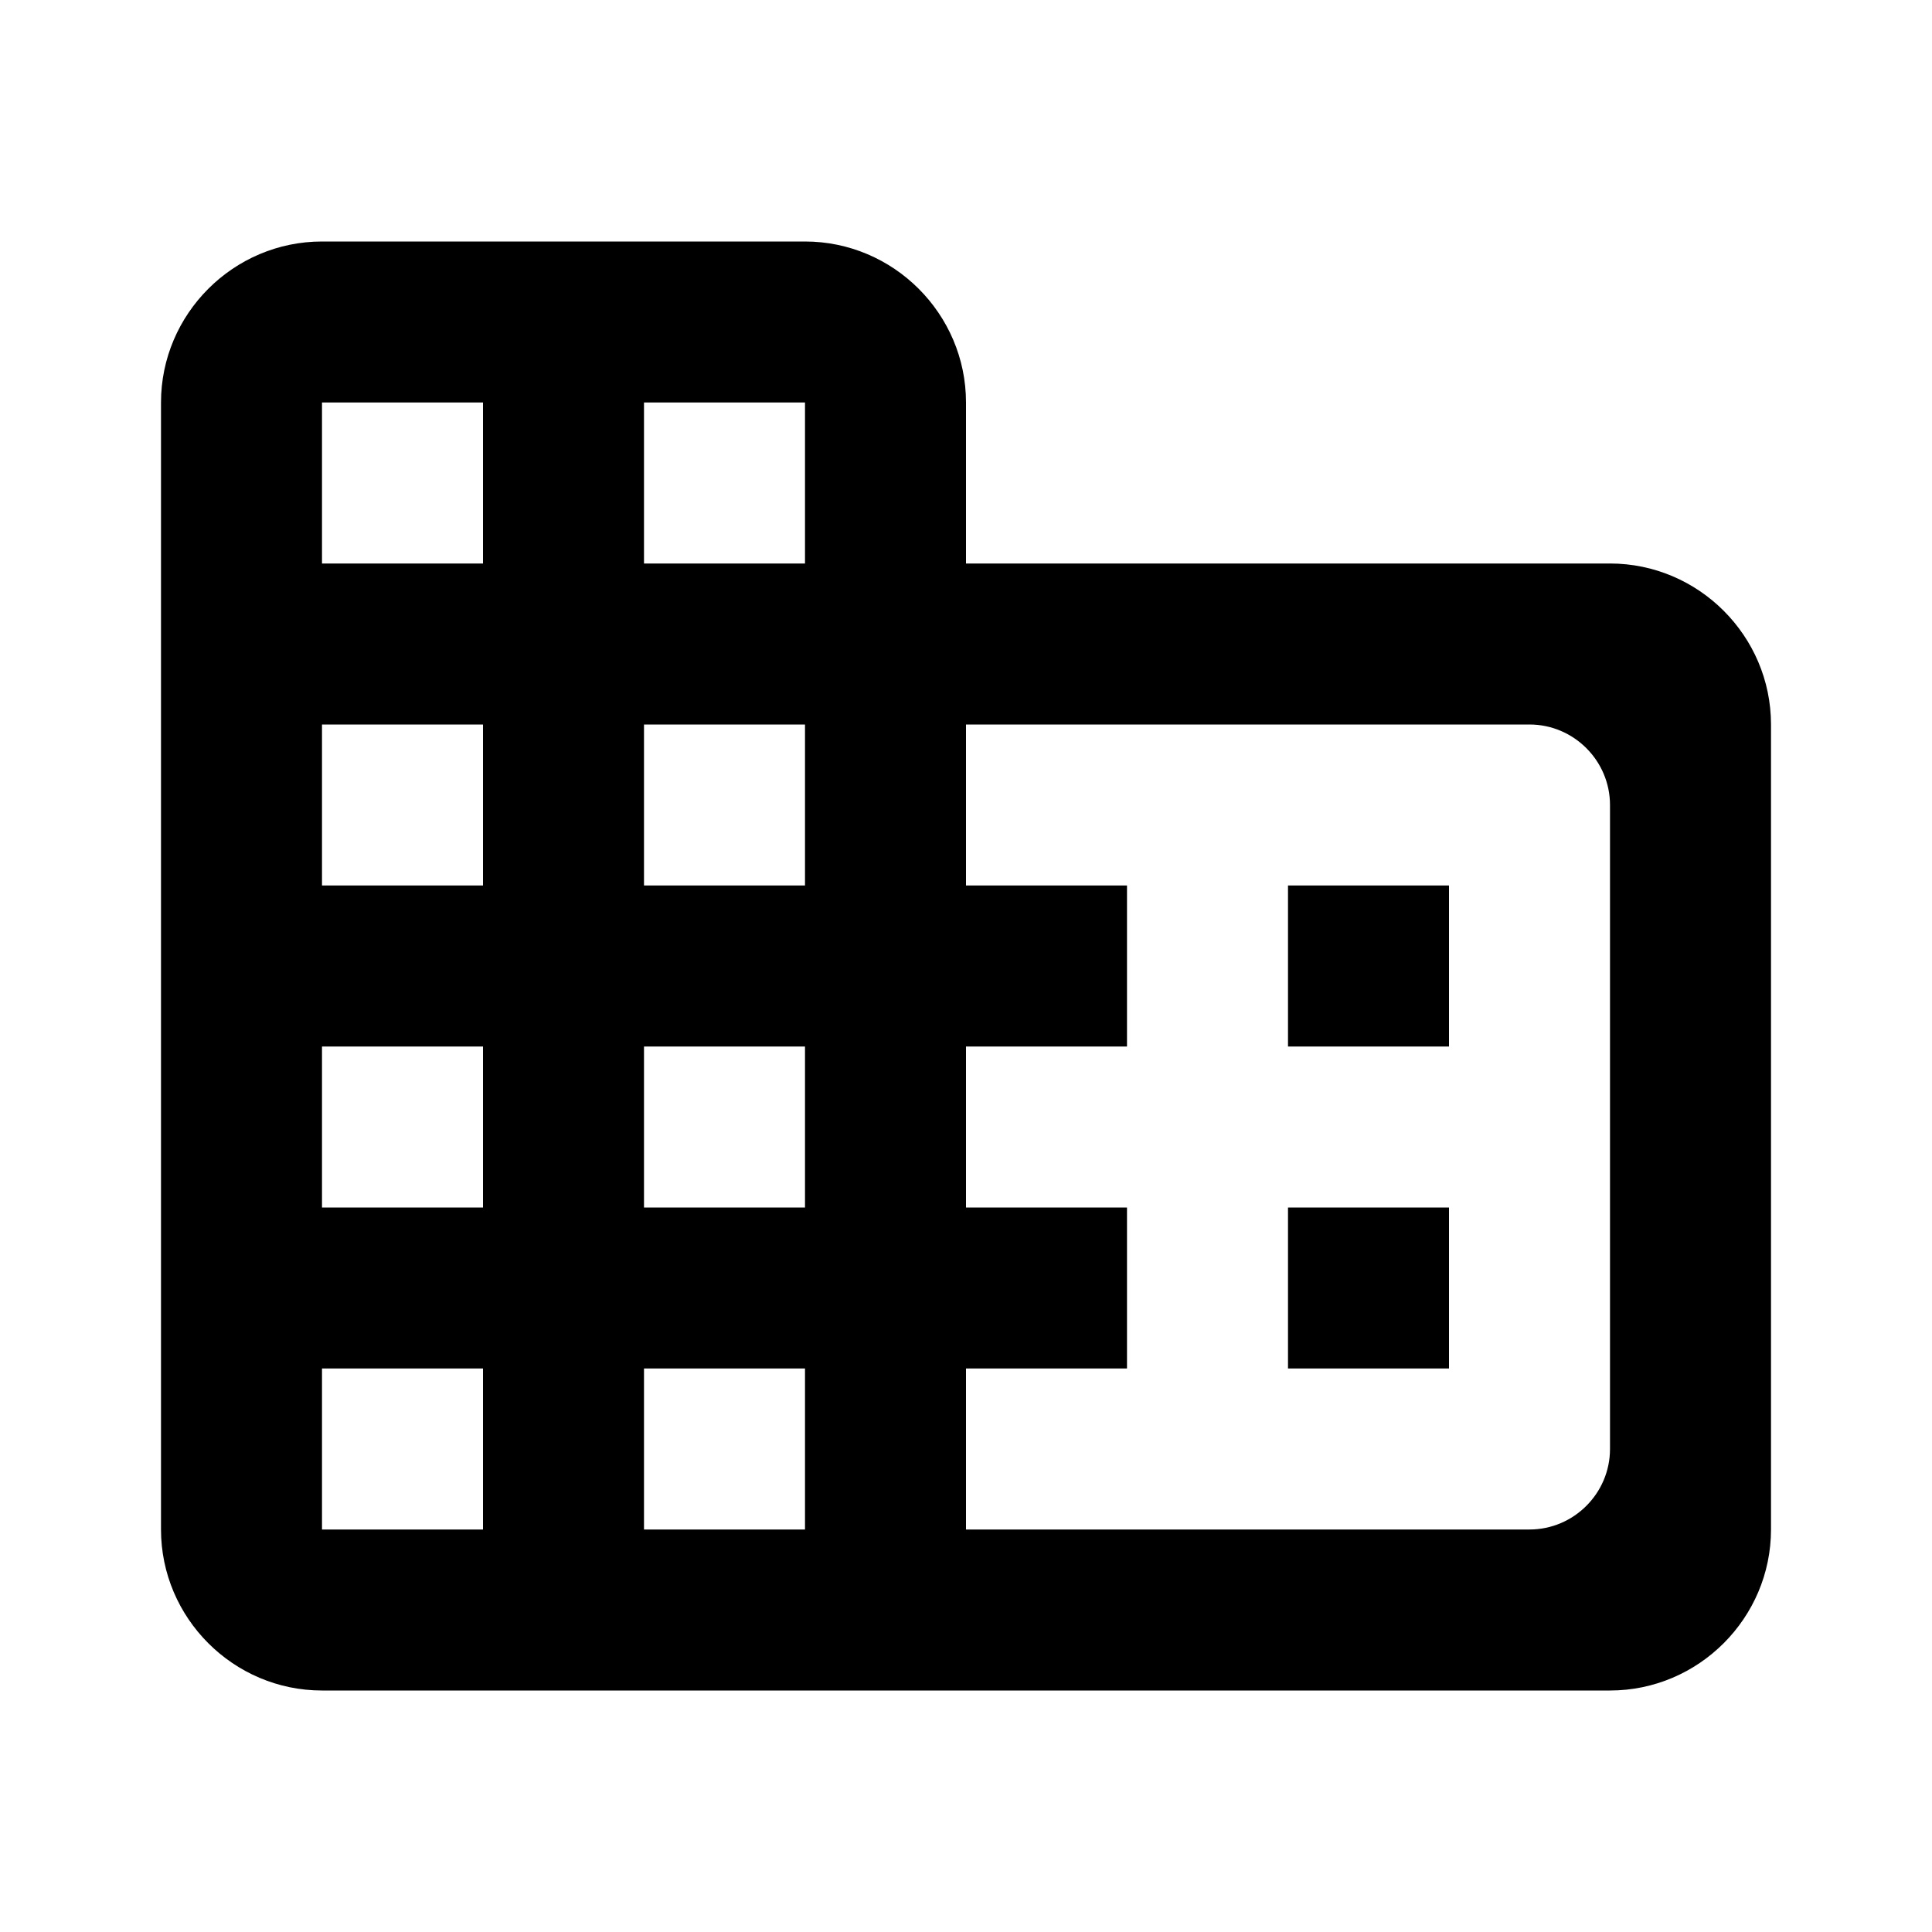
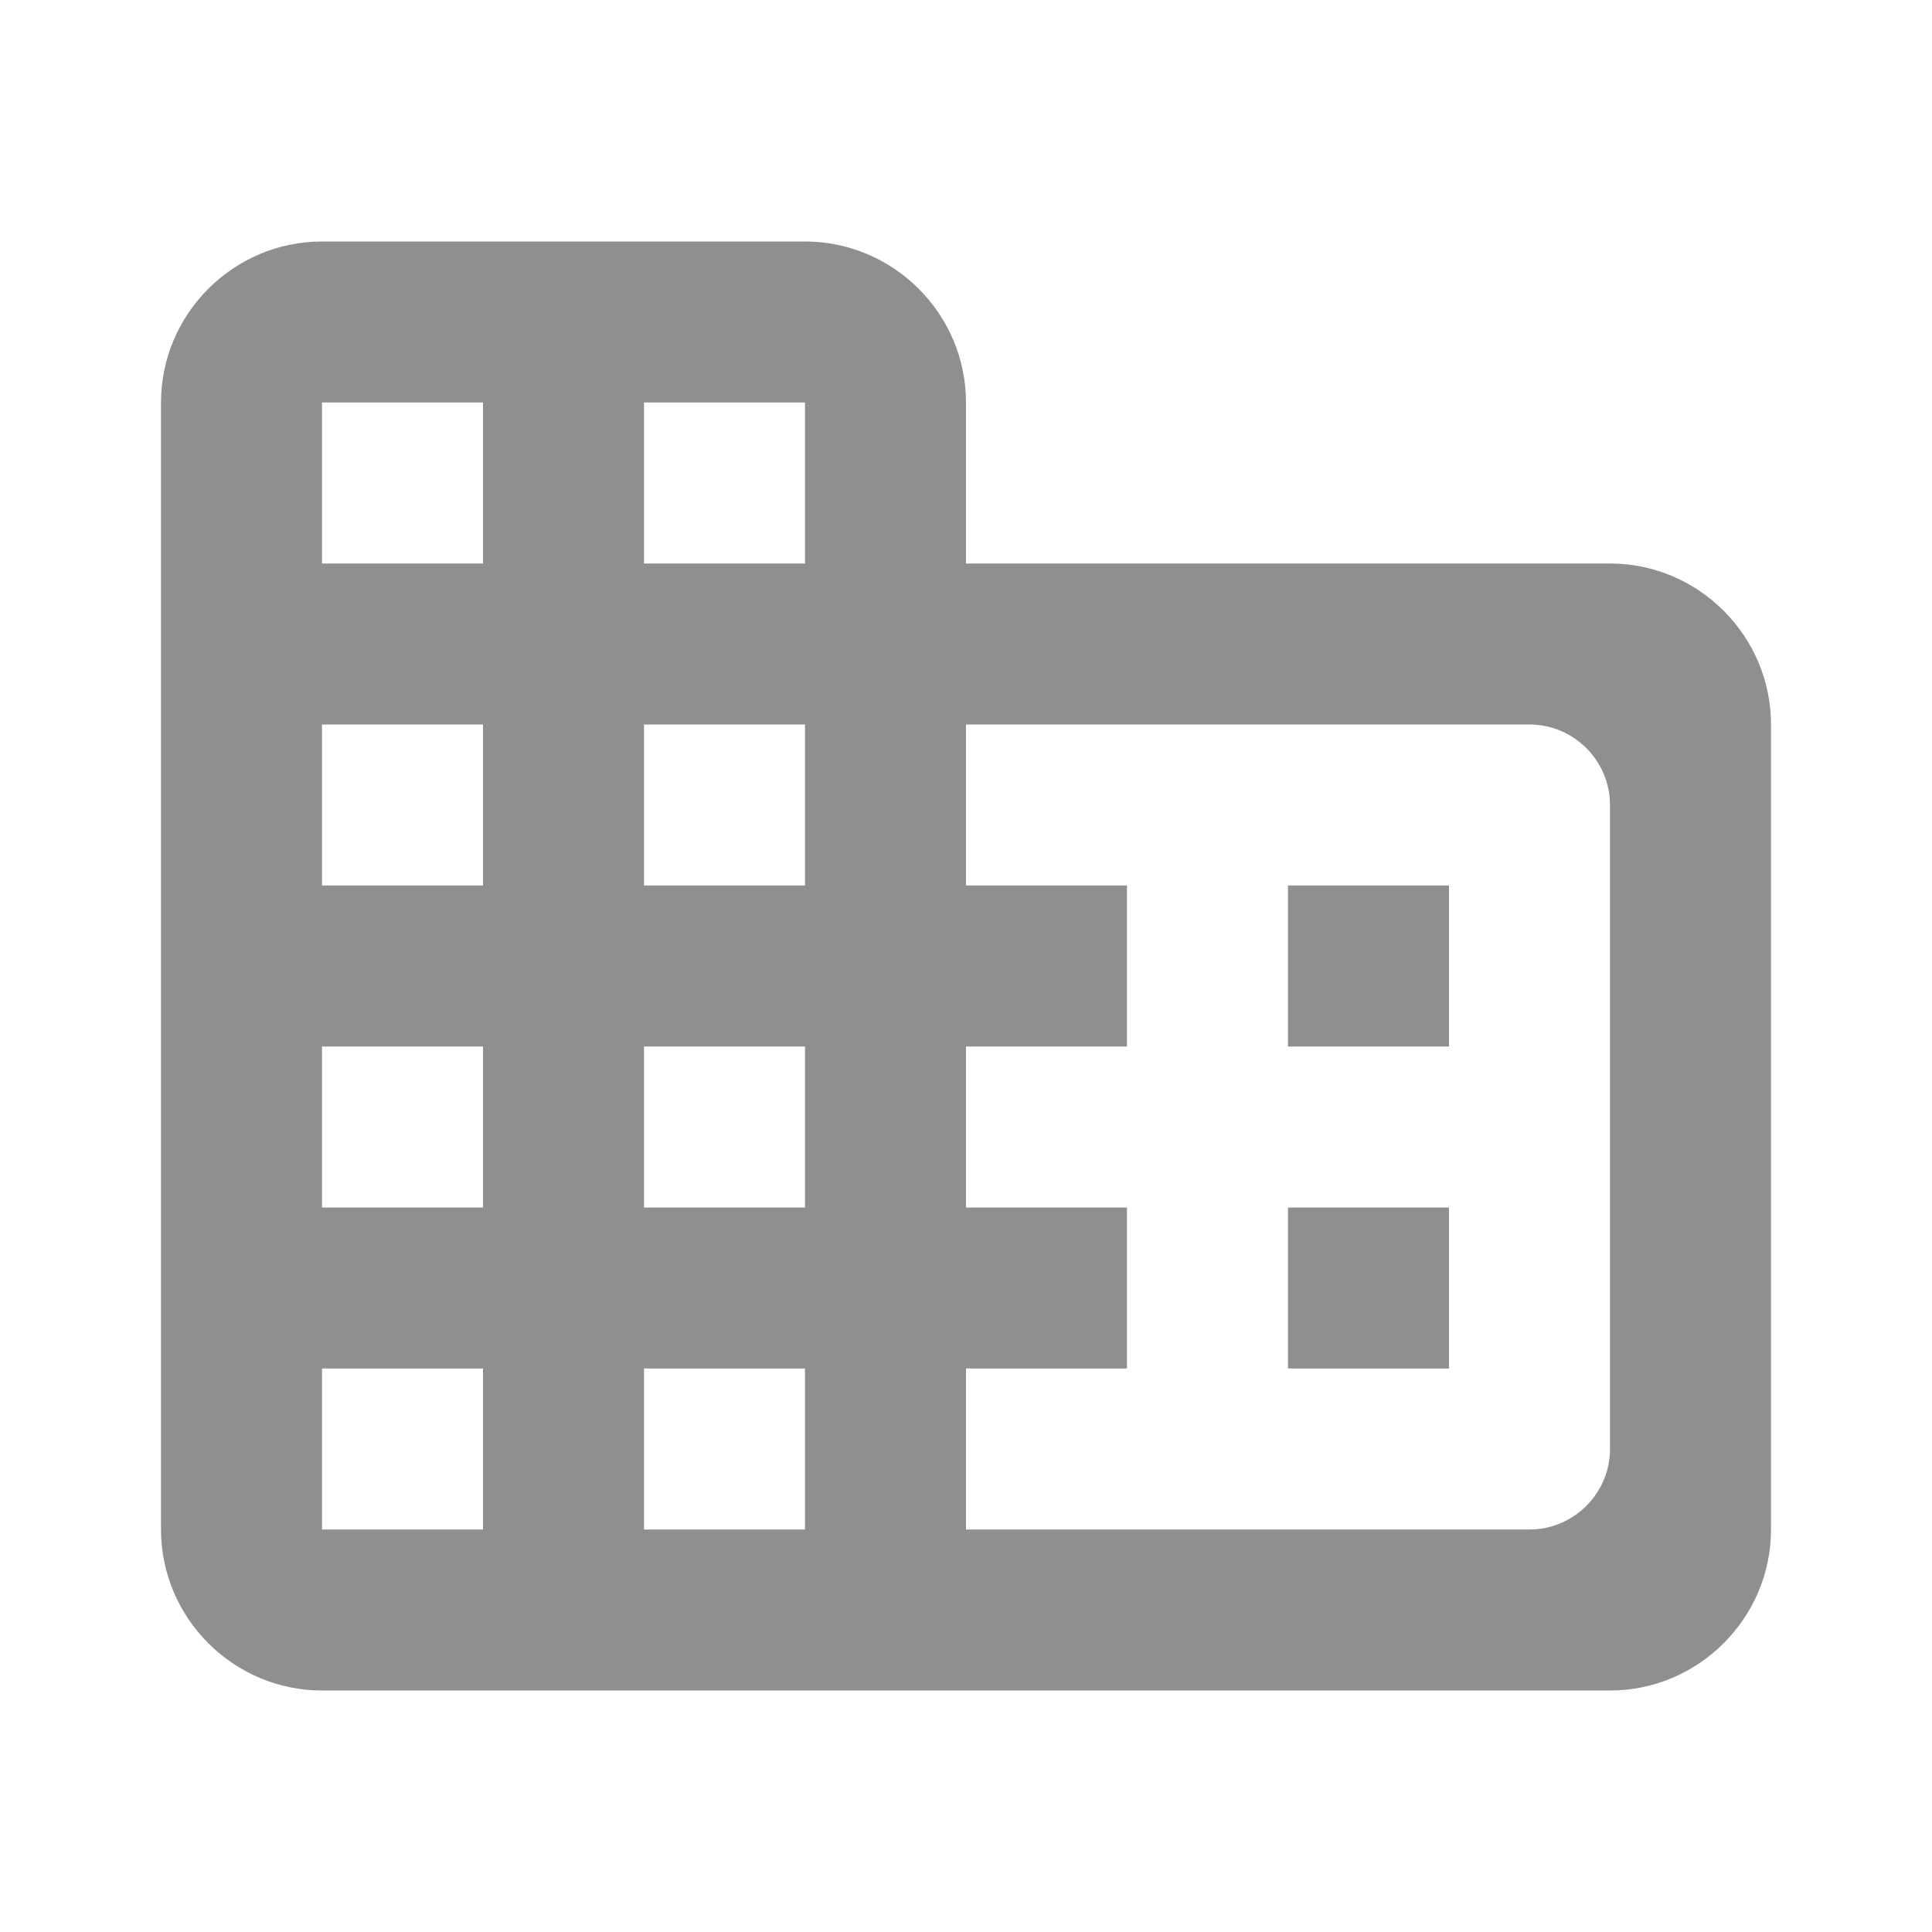
- <svg xmlns="http://www.w3.org/2000/svg" width="24" height="24" class="ipc-icon ipc-icon--business searchCatSelector__itemIcon" viewBox="0 0 24 24" fill="currentColor" role="presentation">
+ <svg xmlns="http://www.w3.org/2000/svg" width="24" height="24" className="ipc-icon ipc-icon--business searchCatSelector__itemIcon" viewBox="0 0 24 24" fill="#8F8F8F" role="presentation">
  <path fill="none" d="M0 0h24v24H0V0z" />
  <path d="M12 7V5c0-1.1-.9-2-2-2H4c-1.1 0-2 .9-2 2v14c0 1.1.9 2 2 2h16c1.1 0 2-.9 2-2V9c0-1.1-.9-2-2-2h-8zM6 19H4v-2h2v2zm0-4H4v-2h2v2zm0-4H4V9h2v2zm0-4H4V5h2v2zm4 12H8v-2h2v2zm0-4H8v-2h2v2zm0-4H8V9h2v2zm0-4H8V5h2v2zm9 12h-7v-2h2v-2h-2v-2h2v-2h-2V9h7c.55 0 1 .45 1 1v8c0 .55-.45 1-1 1zm-1-8h-2v2h2v-2zm0 4h-2v2h2v-2z" />
</svg>
